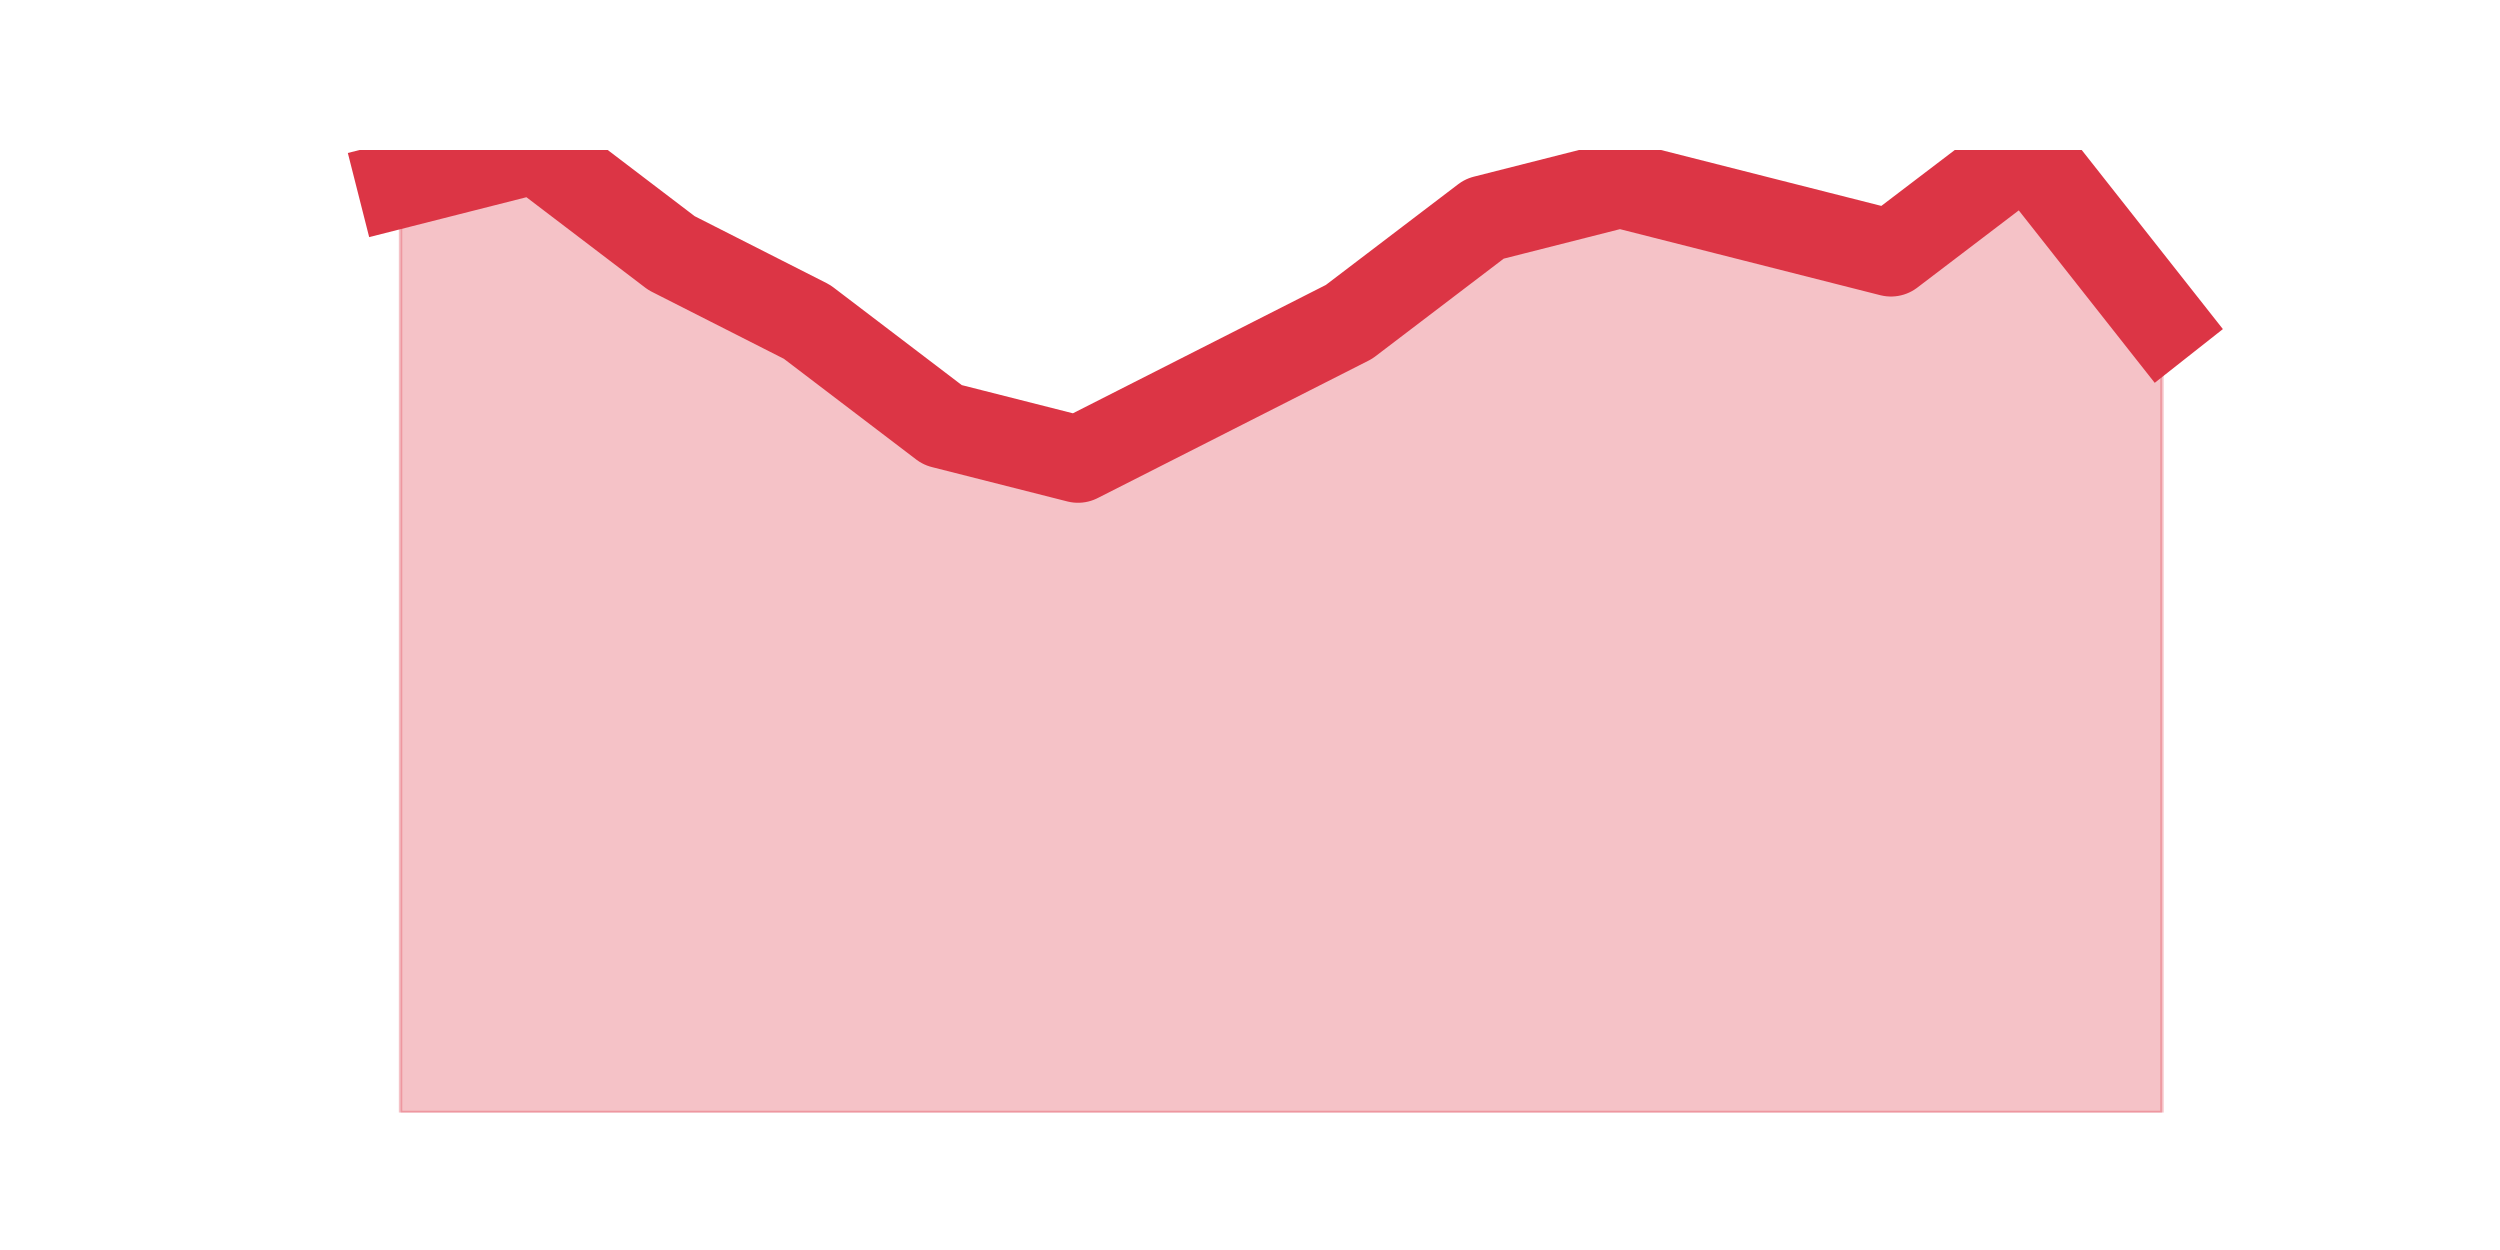
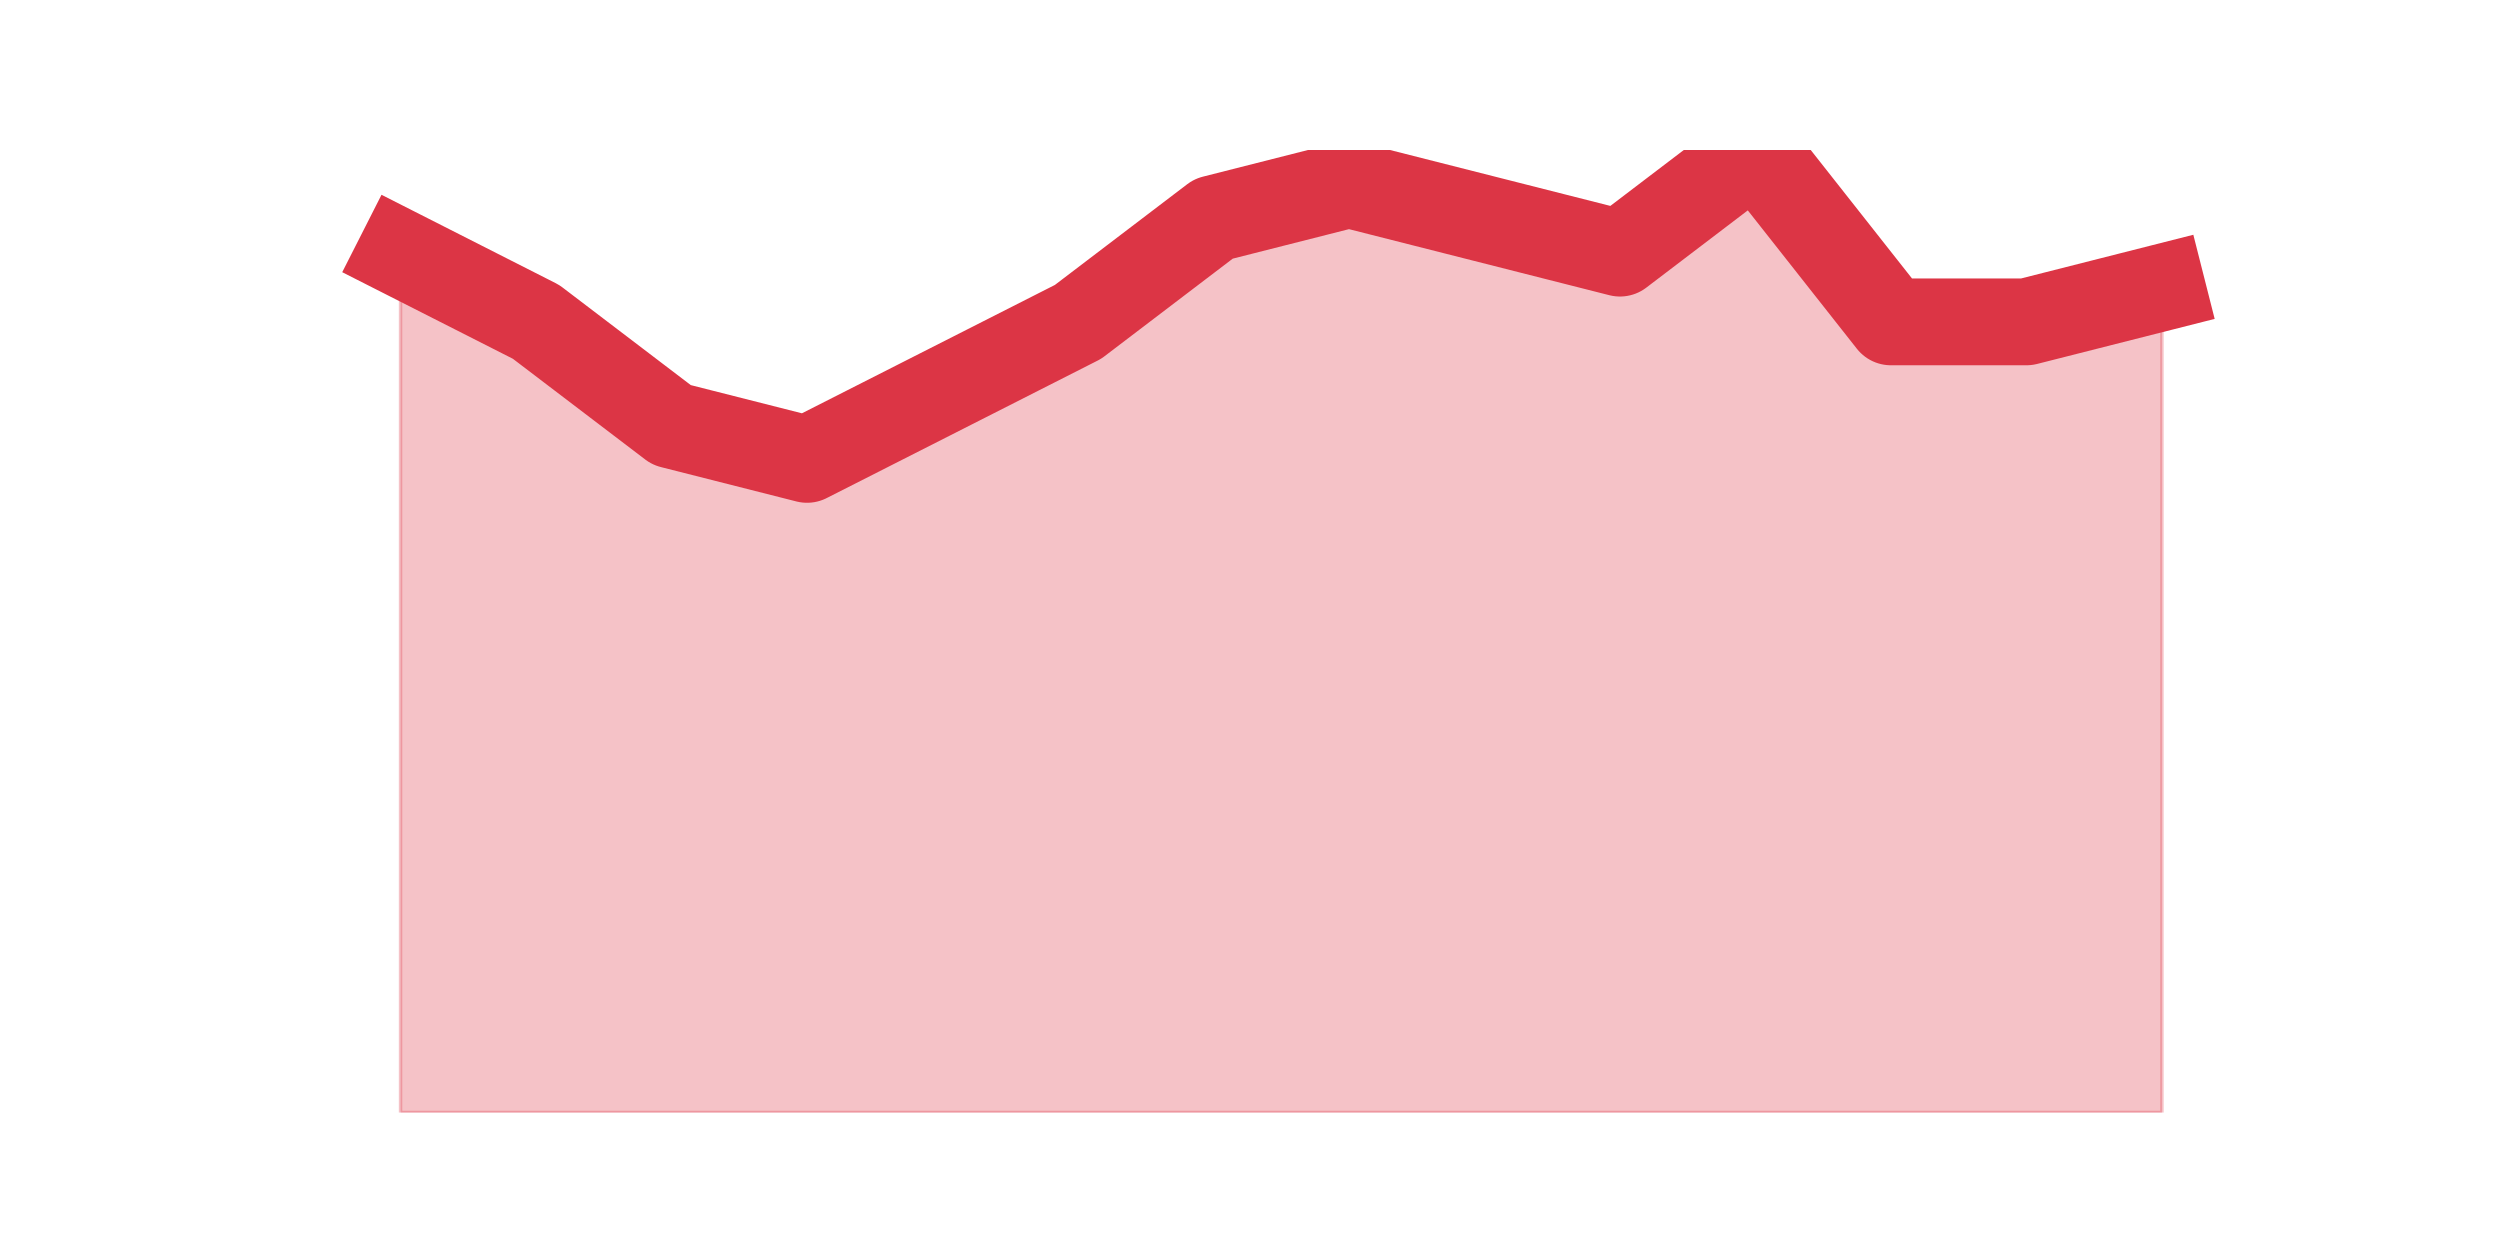
<svg xmlns="http://www.w3.org/2000/svg" xmlns:xlink="http://www.w3.org/1999/xlink" height="360pt" version="1.1" viewBox="0 0 720 360" width="720pt">
  <defs>
    <style type="text/css">*{stroke-linecap:butt;stroke-linejoin:round;}</style>
  </defs>
  <g id="figure_1">
    <g id="patch_1">
      <path d="M 0 360  L 720 360  L 720 0  L 0 0  z " style="fill:none;" />
    </g>
    <g id="axes_1">
      <g id="matplotlib.axis_1" />
      <g id="matplotlib.axis_2" />
      <g id="PolyCollection_1">
        <defs>
-           <path d="M 115.364 -306.9  L 115.364 -39.6  L 154.385 -39.6  L 193.406 -39.6  L 232.427 -39.6  L 271.448 -39.6  L 310.469 -39.6  L 349.49 -39.6  L 388.51 -39.6  L 427.531 -39.6  L 466.552 -39.6  L 505.573 -39.6  L 544.594 -39.6  L 583.615 -39.6  L 622.636 -39.6  L 622.636 -267.3  L 622.636 -267.3  L 583.615 -316.8  L 544.594 -287.1  L 505.573 -297  L 466.552 -306.9  L 427.531 -297  L 388.51 -267.3  L 349.49 -247.5  L 310.469 -227.7  L 271.448 -237.6  L 232.427 -267.3  L 193.406 -287.1  L 154.385 -316.8  L 115.364 -306.9  z " id="mdf2a68bdaa" style="stroke:#dc3545;stroke-opacity:0.3;" />
+           <path d="M 115.364 -287.1  L 115.364 -39.6  L 154.385 -39.6  L 193.406 -39.6  L 232.427 -39.6  L 271.448 -39.6  L 310.469 -39.6  L 349.49 -39.6  L 388.51 -39.6  L 427.531 -39.6  L 466.552 -39.6  L 505.573 -39.6  L 544.594 -39.6  L 583.615 -39.6  L 622.636 -39.6  L 622.636 -277.2  L 622.636 -277.2  L 583.615 -267.3  L 544.594 -267.3  L 505.573 -316.8  L 466.552 -287.1  L 427.531 -297  L 388.51 -306.9  L 349.49 -297  L 310.469 -267.3  L 271.448 -247.5  L 232.427 -227.7  L 193.406 -237.6  L 154.385 -267.3  L 115.364 -287.1  z " id="mff0b4a211b" style="stroke:#dc3545;stroke-opacity:0.3;" />
        </defs>
-         <g clip-path="url(#p31bda64bc5)">
-           <use style="fill:#dc3545;fill-opacity:0.3;stroke:#dc3545;stroke-opacity:0.3;" x="0" xlink:href="#mdf2a68bdaa" y="360" />
+         <g clip-path="url(#p7f4c4f64f7)">
+           <use style="fill:#dc3545;fill-opacity:0.3;stroke:#dc3545;stroke-opacity:0.3;" x="0" xlink:href="#mff0b4a211b" y="360" />
        </g>
      </g>
      <g id="line2d_1">
-         <path clip-path="url(#p31bda64bc5)" d="M 115.364 53.1  L 154.385 43.2  L 193.406 72.9  L 232.427 92.7  L 271.448 122.4  L 310.469 132.3  L 349.49 112.5  L 388.51 92.7  L 427.531 63  L 466.552 53.1  L 505.573 63  L 544.594 72.9  L 583.615 43.2  L 622.636 92.7  " style="fill:none;stroke:#dc3545;stroke-linecap:square;stroke-width:25;" />
+         <path clip-path="url(#p7f4c4f64f7)" d="M 115.364 72.9  L 154.385 92.7  L 193.406 122.4  L 232.427 132.3  L 271.448 112.5  L 310.469 92.7  L 349.49 63  L 388.51 53.1  L 427.531 63  L 466.552 72.9  L 505.573 43.2  L 544.594 92.7  L 583.615 92.7  L 622.636 82.8  " style="fill:none;stroke:#dc3545;stroke-linecap:square;stroke-width:25;" />
      </g>
    </g>
  </g>
  <defs>
-     <clipPath id="p31bda64bc5">
+     <clipPath id="p7f4c4f64f7">
      <rect height="277.2" width="558" x="90" y="43.2" />
    </clipPath>
  </defs>
</svg>
